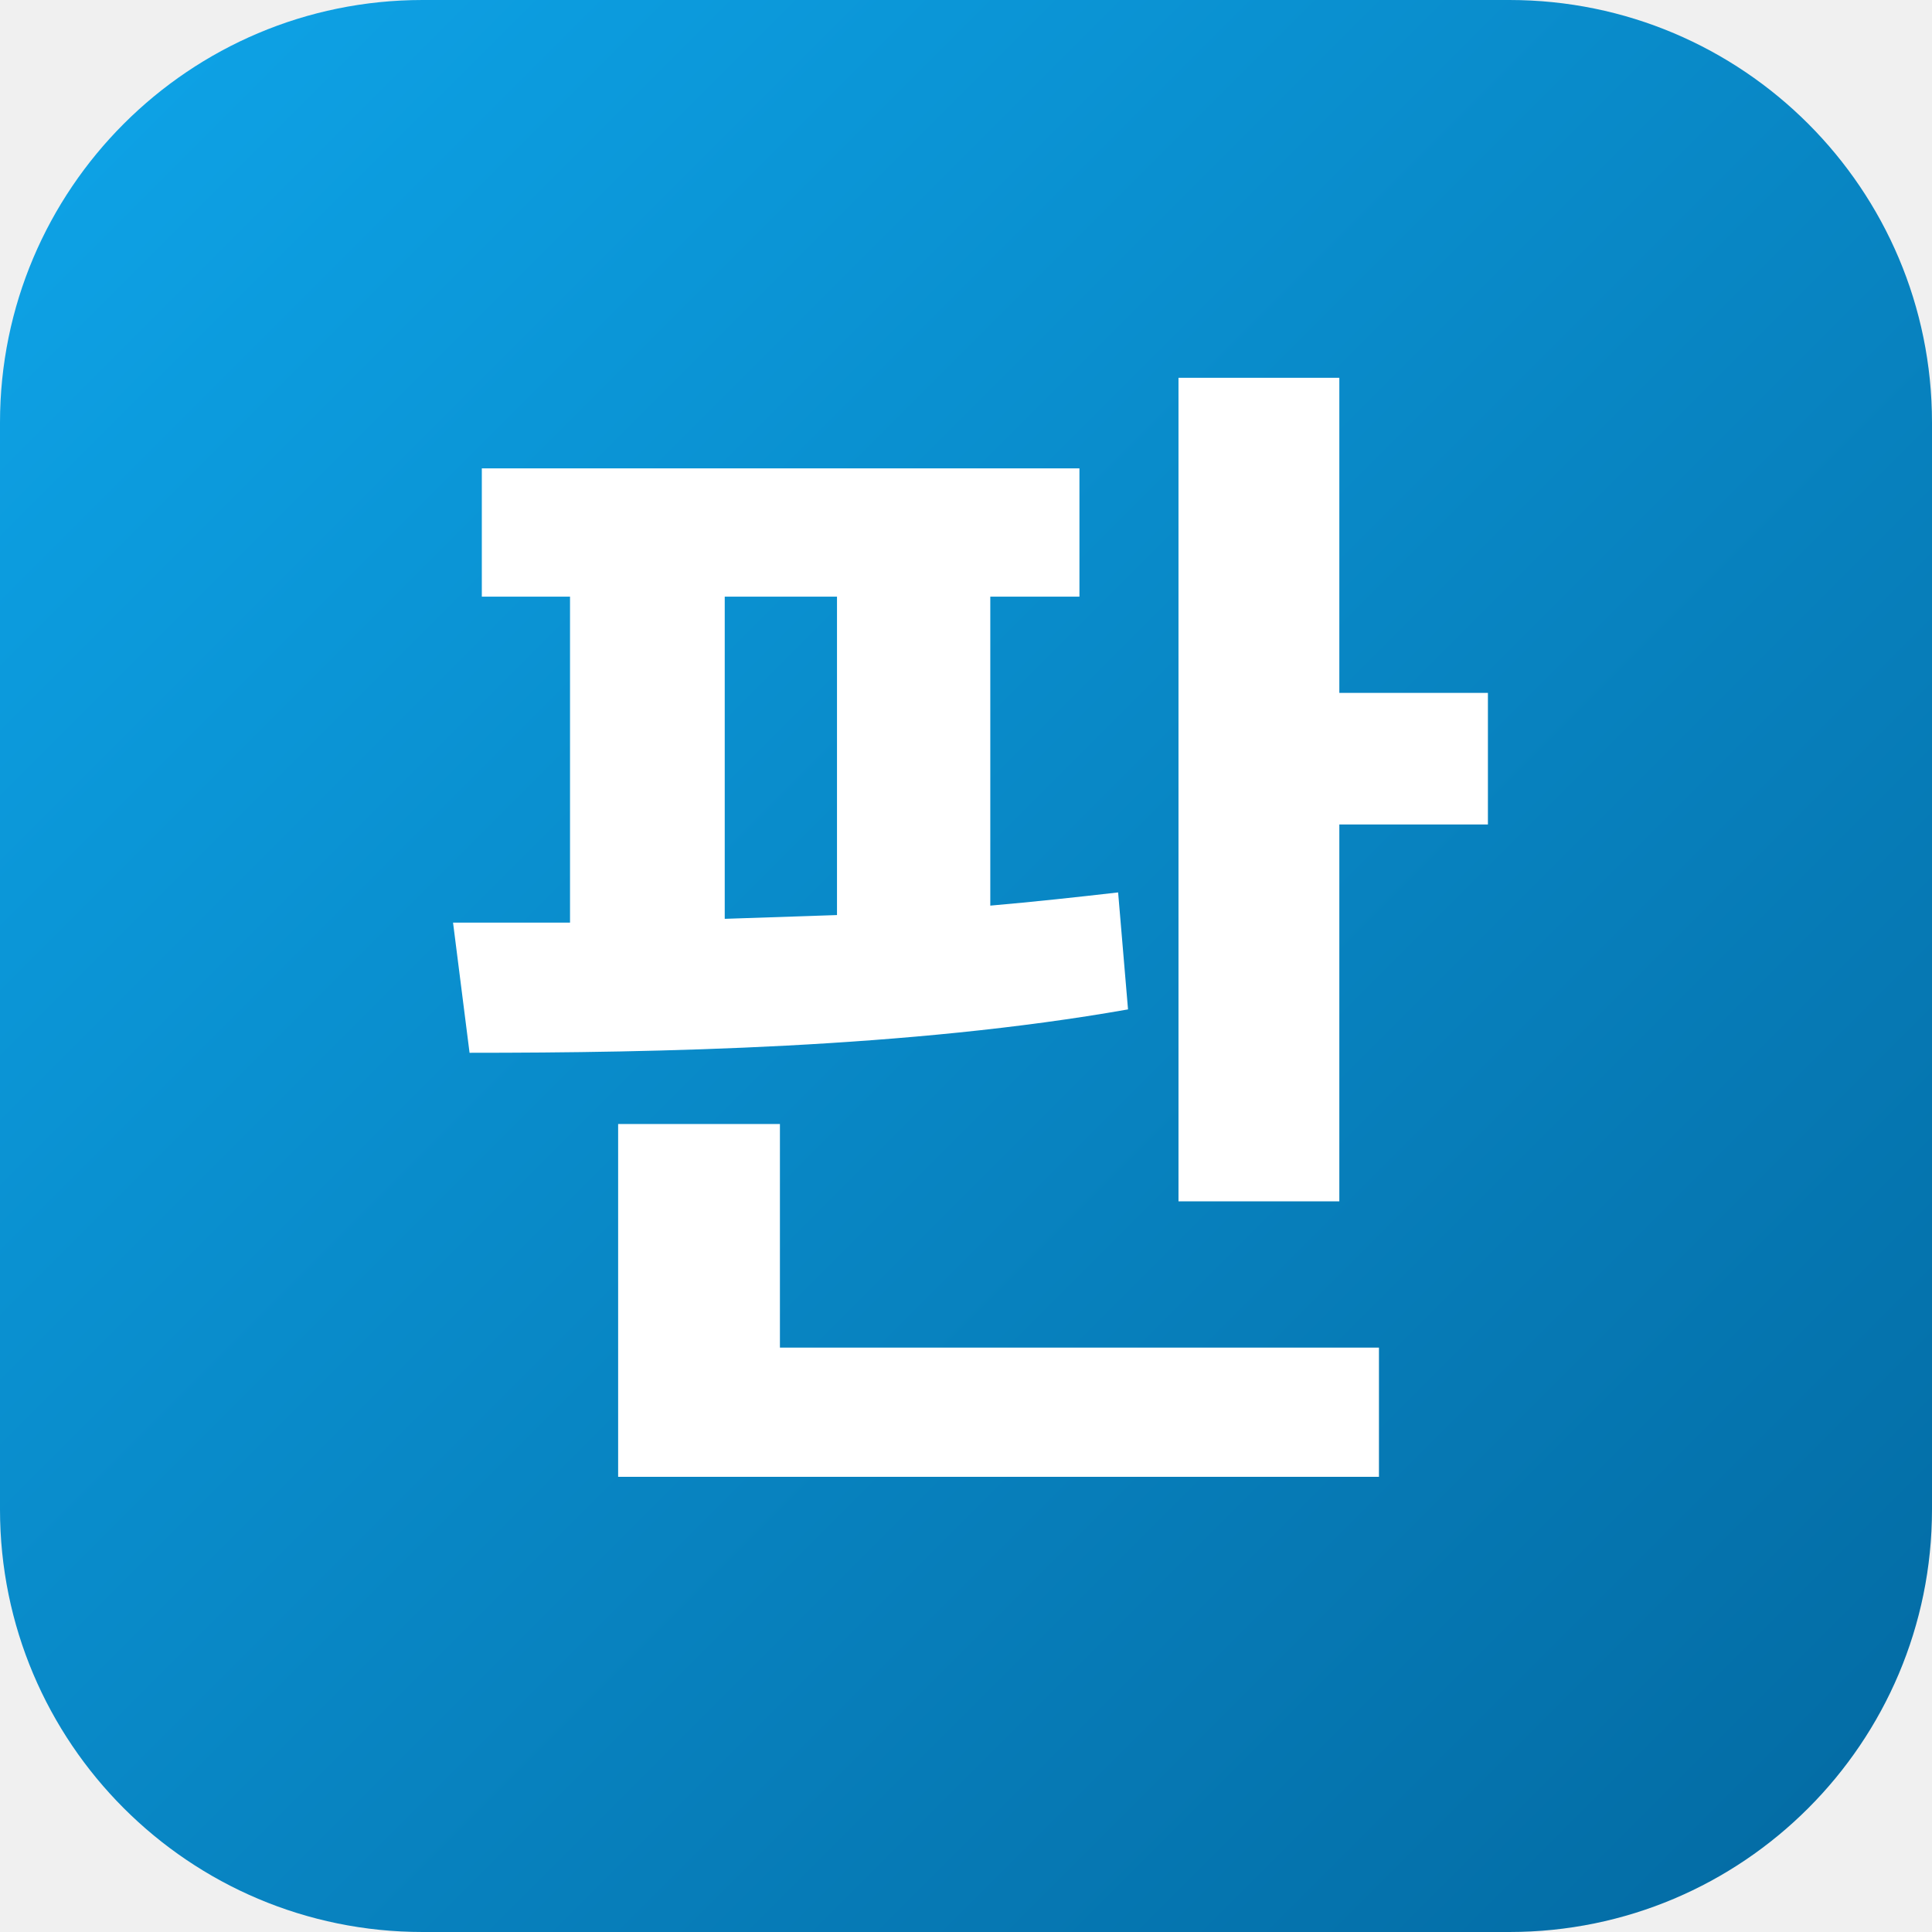
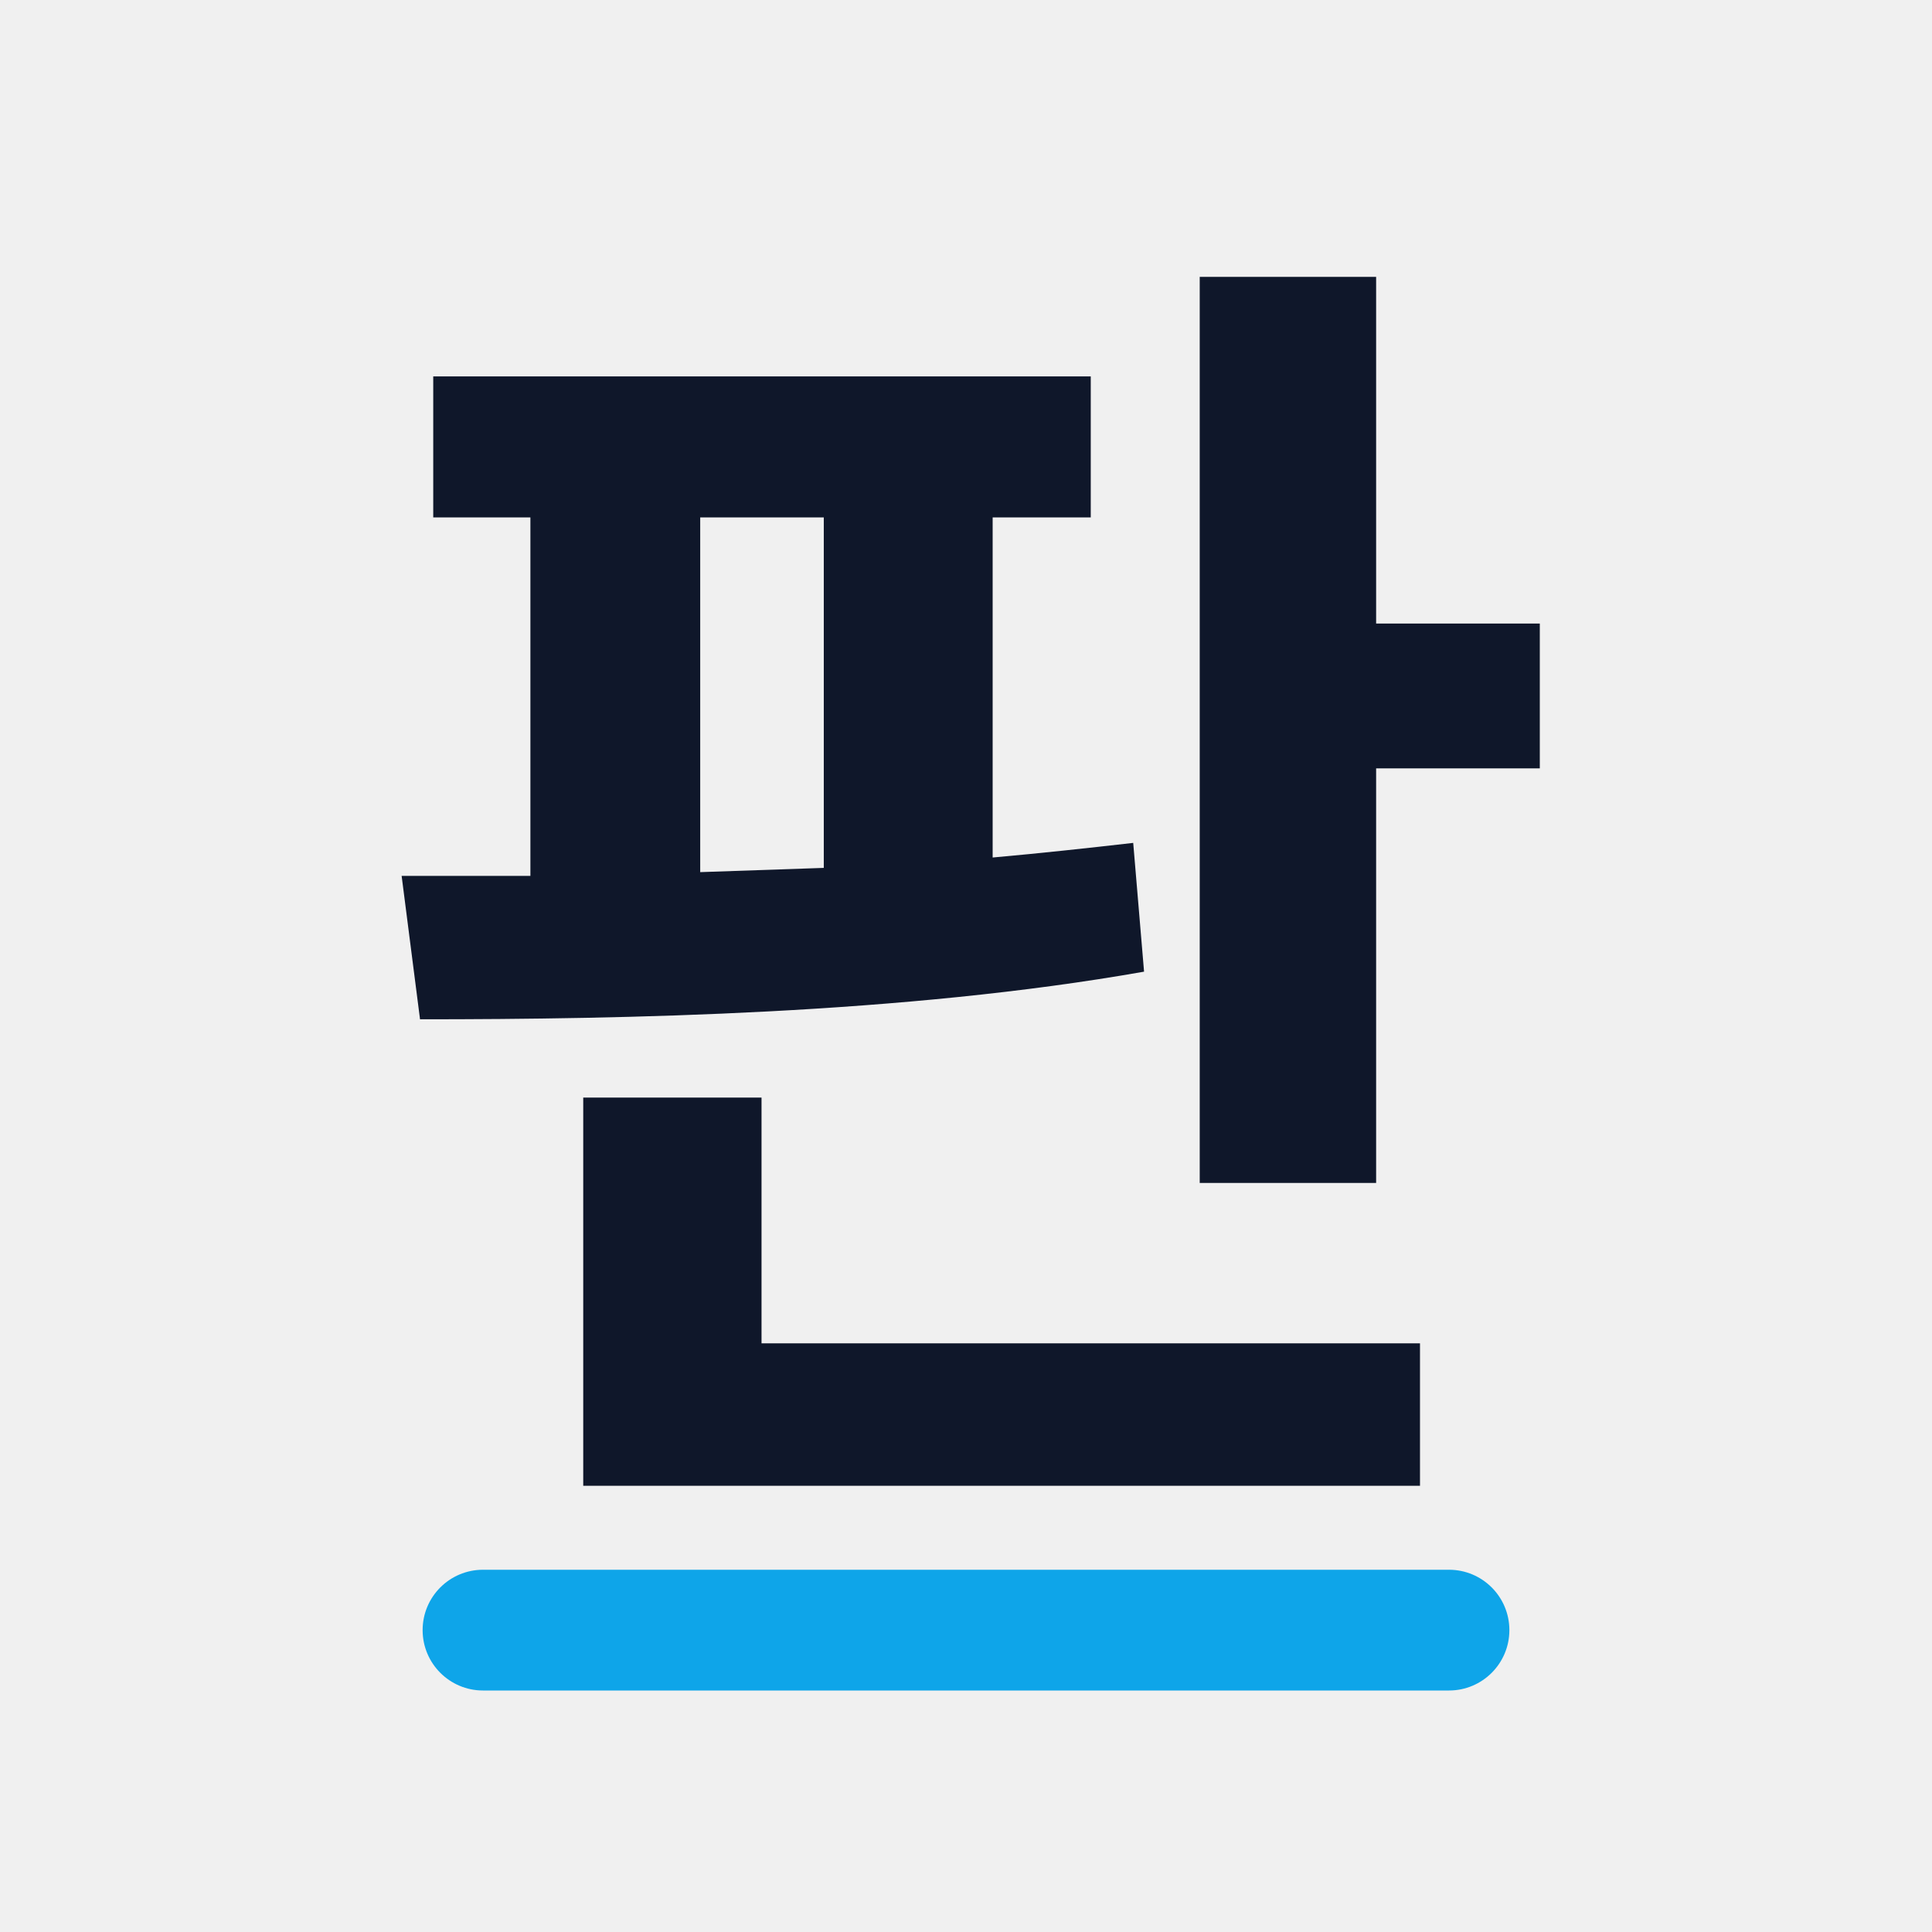
<svg xmlns="http://www.w3.org/2000/svg" viewBox="0 0 64 64">
-   <defs>
-     <linearGradient id="bg" x1="0%" y1="0%" x2="100%" y2="100%">
-       <stop offset="0%" stop-color="#0ea5e9" />
-       <stop offset="100%" stop-color="#0369a1" />
-     </linearGradient>
-   </defs>
-   <rect width="64" height="64" rx="14" fill="url(#bg)" />
-   <text x="32" y="46" font-size="40" text-anchor="middle" fill="#ffffff" font-weight="900" font-family="-apple-system, BlinkMacSystemFont, 'Segoe UI', Roboto, 'Noto Sans KR', 'Apple SD Gothic Neo', 'Pretendard', sans-serif">판</text>
+   <text x="32" y="46" font-size="44" text-anchor="middle" fill="#0f172a" font-weight="900" font-family="-apple-system, BlinkMacSystemFont, 'Segoe UI', Roboto, 'Noto Sans KR', 'Apple SD Gothic Neo', 'Pretendard', sans-serif">판</text>
+   <rect x="14" y="52" width="36" height="4" rx="2" fill="#0ea5e9" />
</svg>
